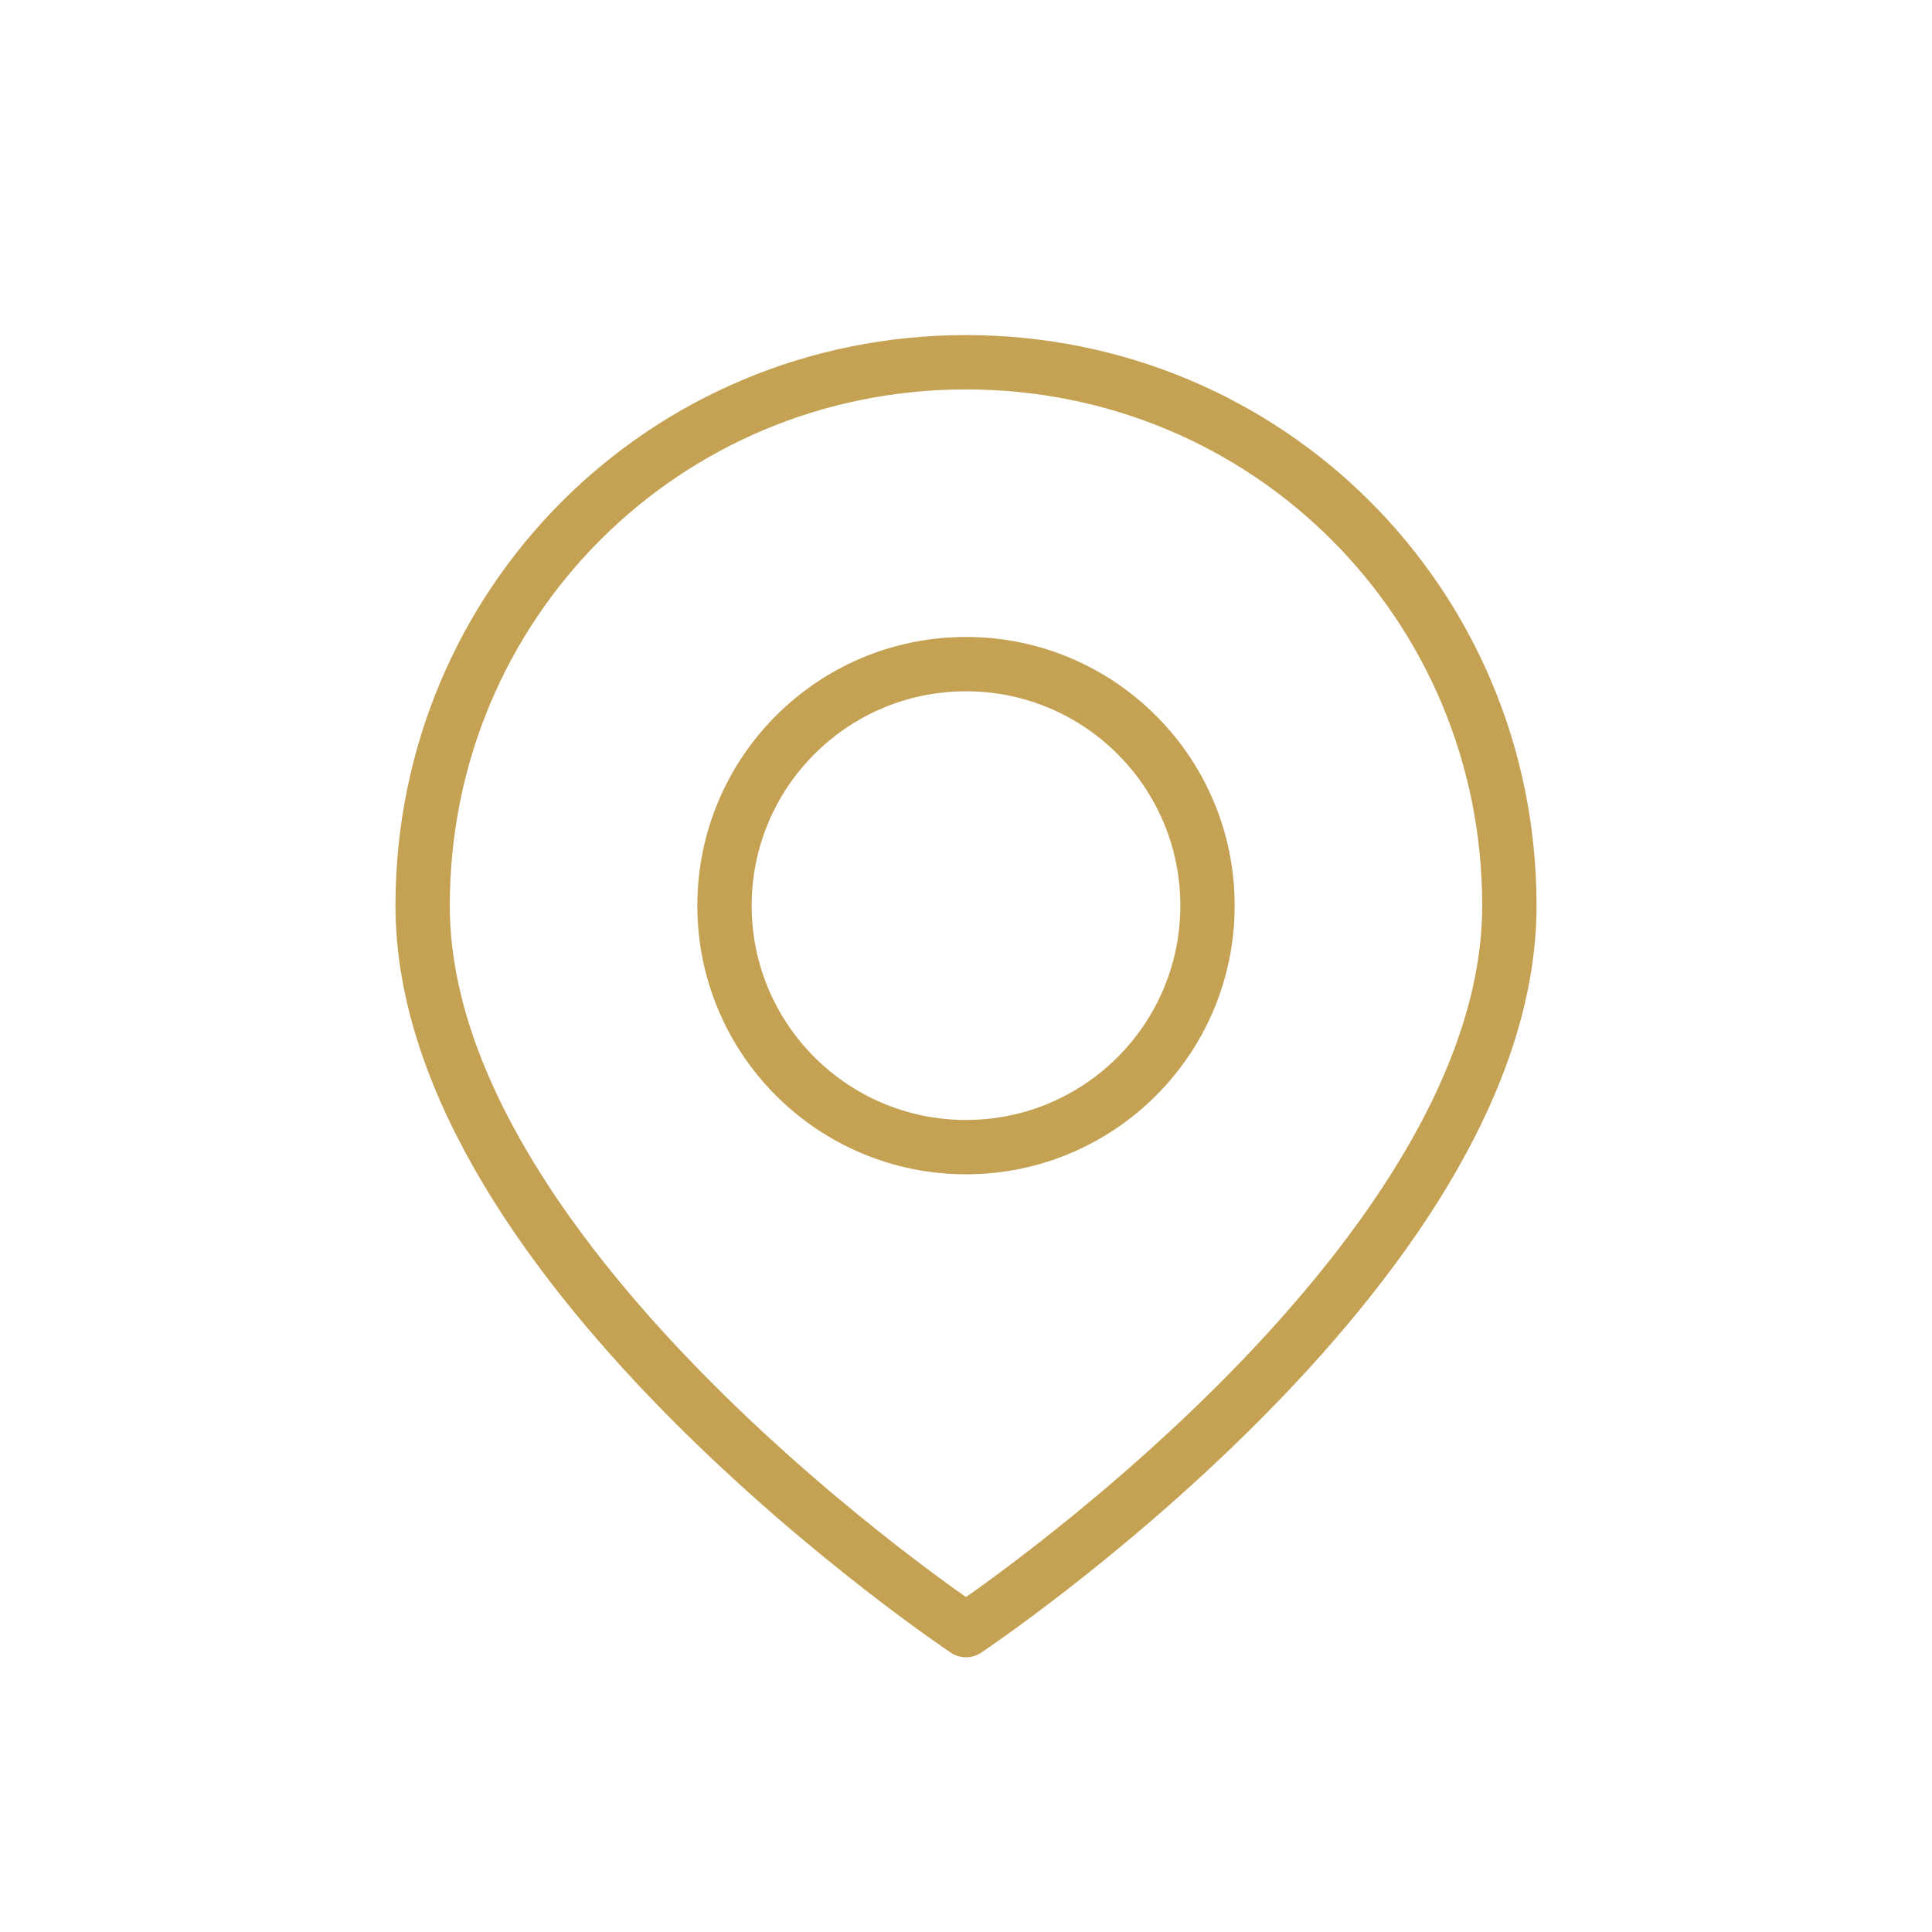
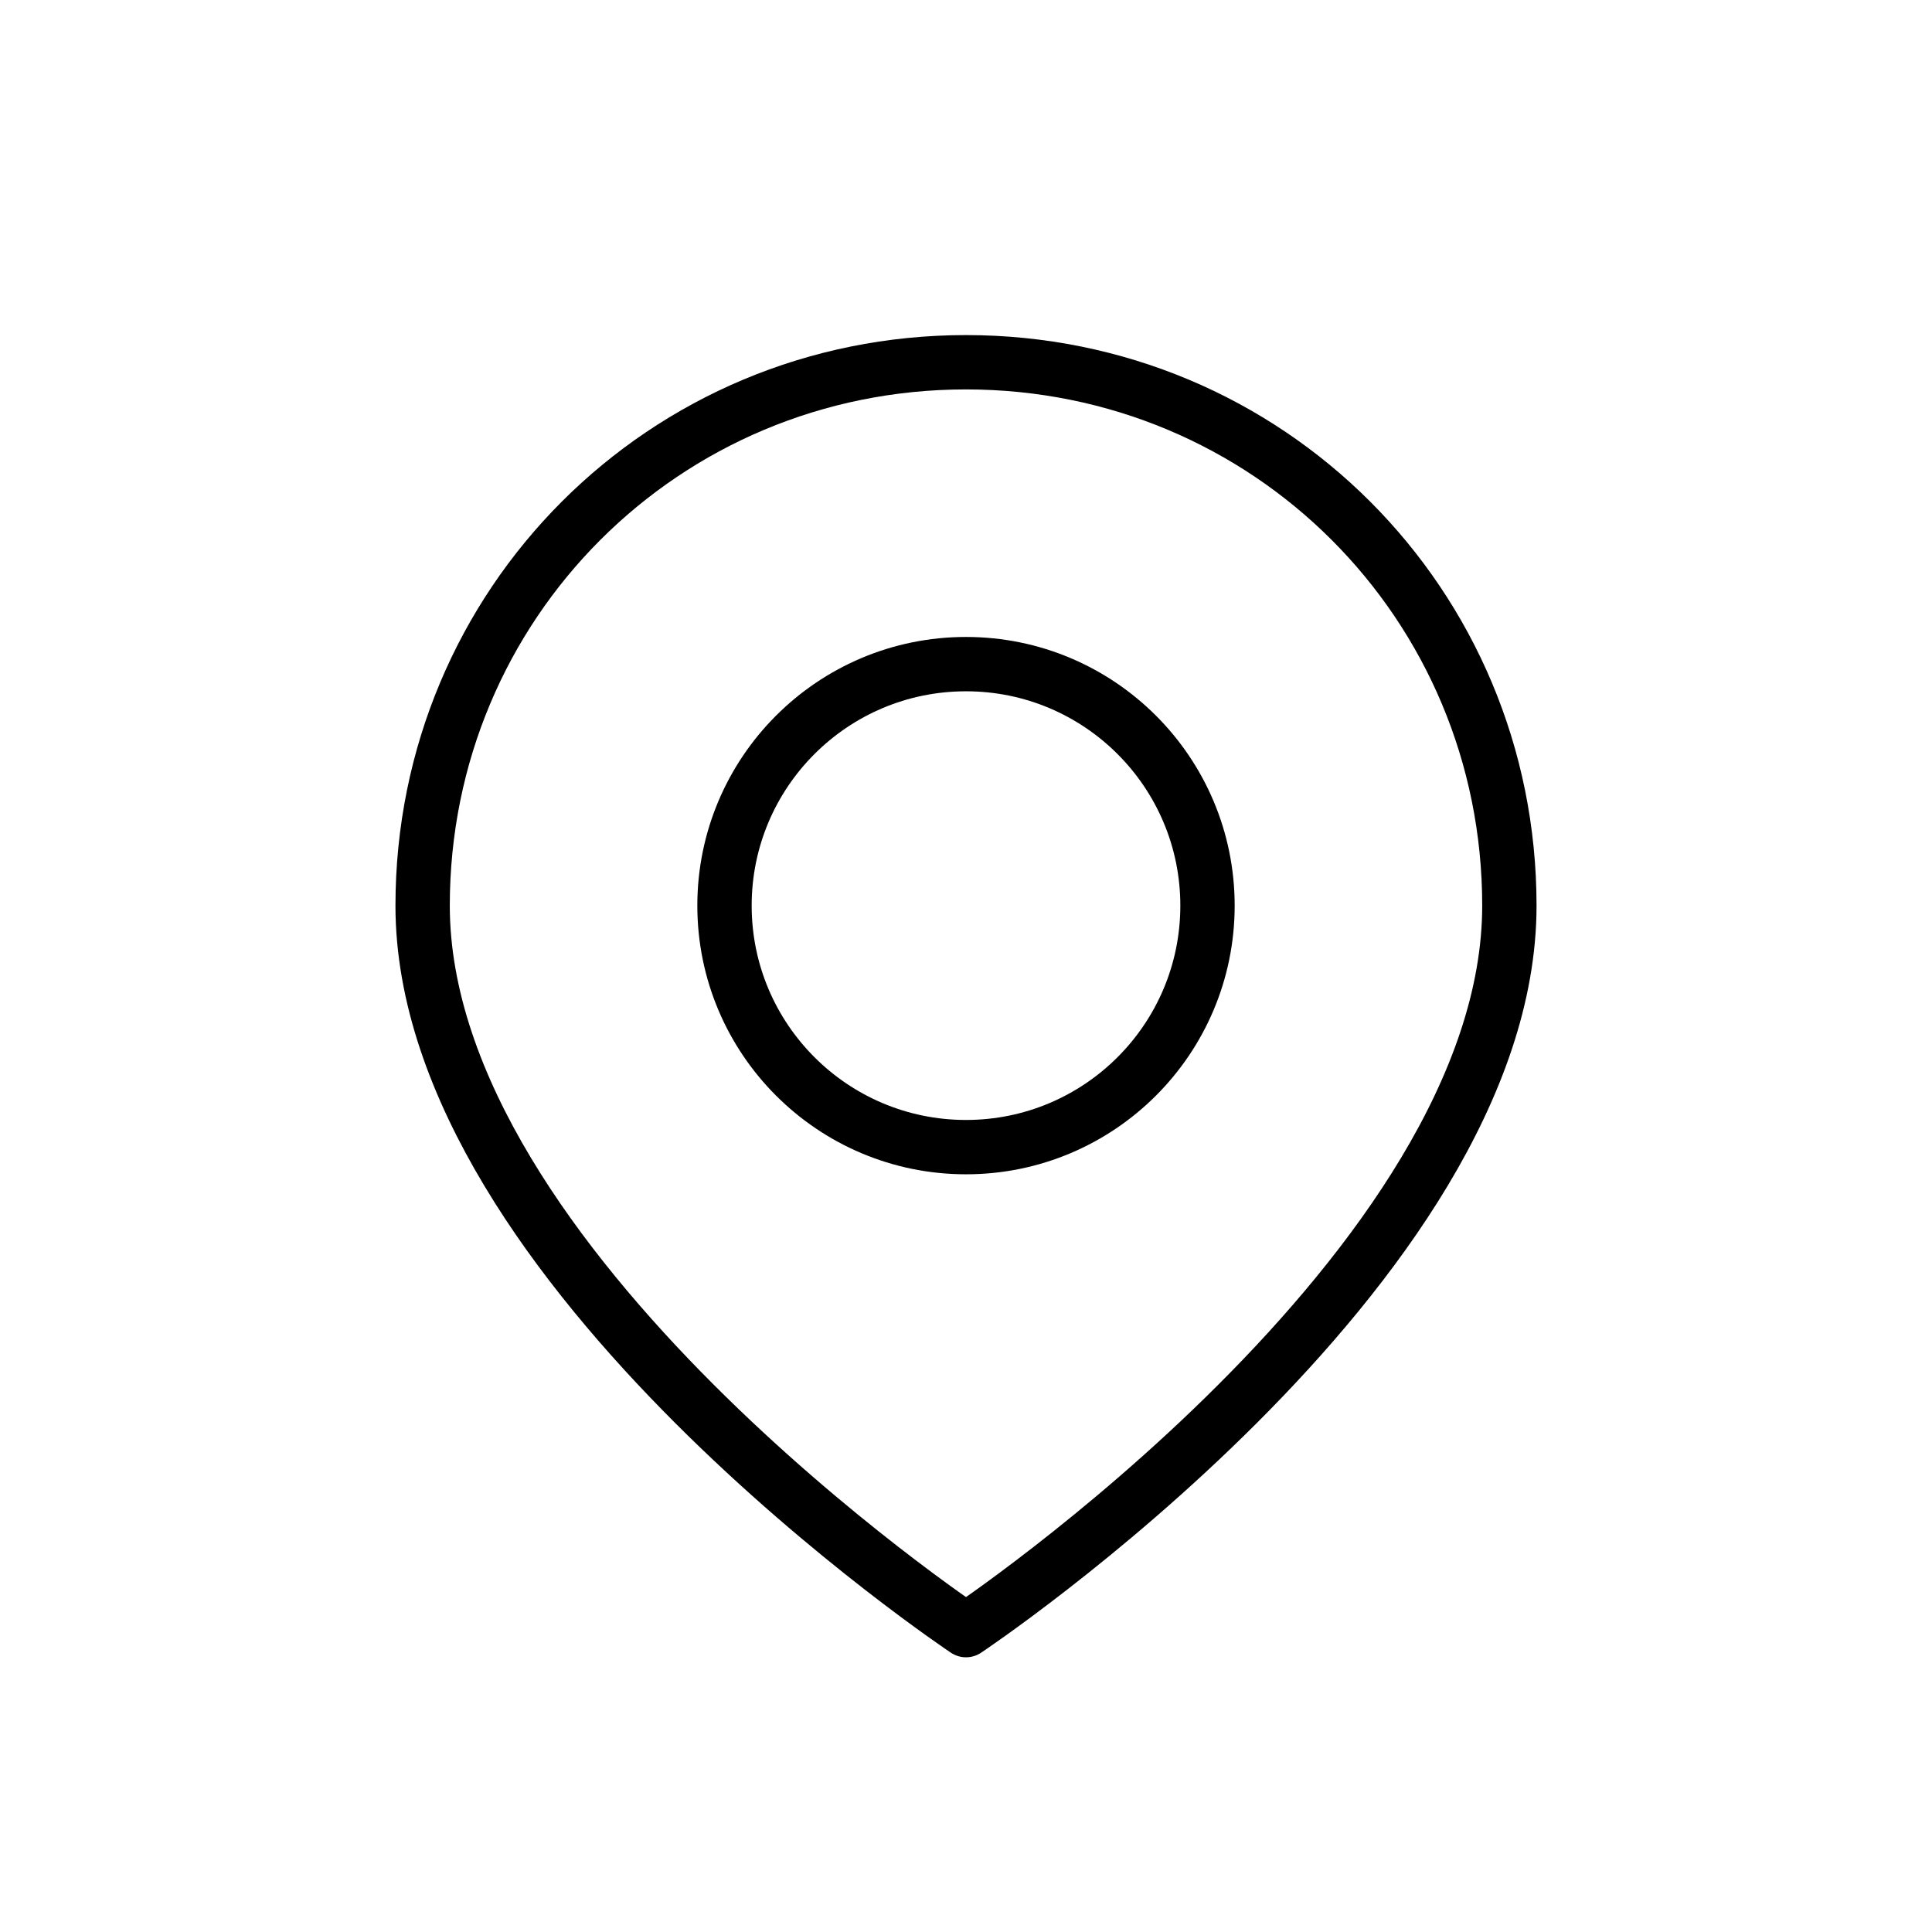
- <svg xmlns="http://www.w3.org/2000/svg" viewBox="0 0 64 64" fill="none" stroke="#C5A253" stroke-width="1.8" stroke-linecap="round" stroke-linejoin="round">
+ <svg xmlns="http://www.w3.org/2000/svg" viewBox="0 0 64 64" fill="none" stroke="currentColor" stroke-width="1.8" stroke-linecap="round" stroke-linejoin="round">
  <path d="M32 12 C22 12 14 20 14 30 C14 42 32 54 32 54 C32 54 50 42 50 30 C50 20 42 12 32 12 Z" />
  <circle cx="32" cy="30" r="8" />
</svg>
